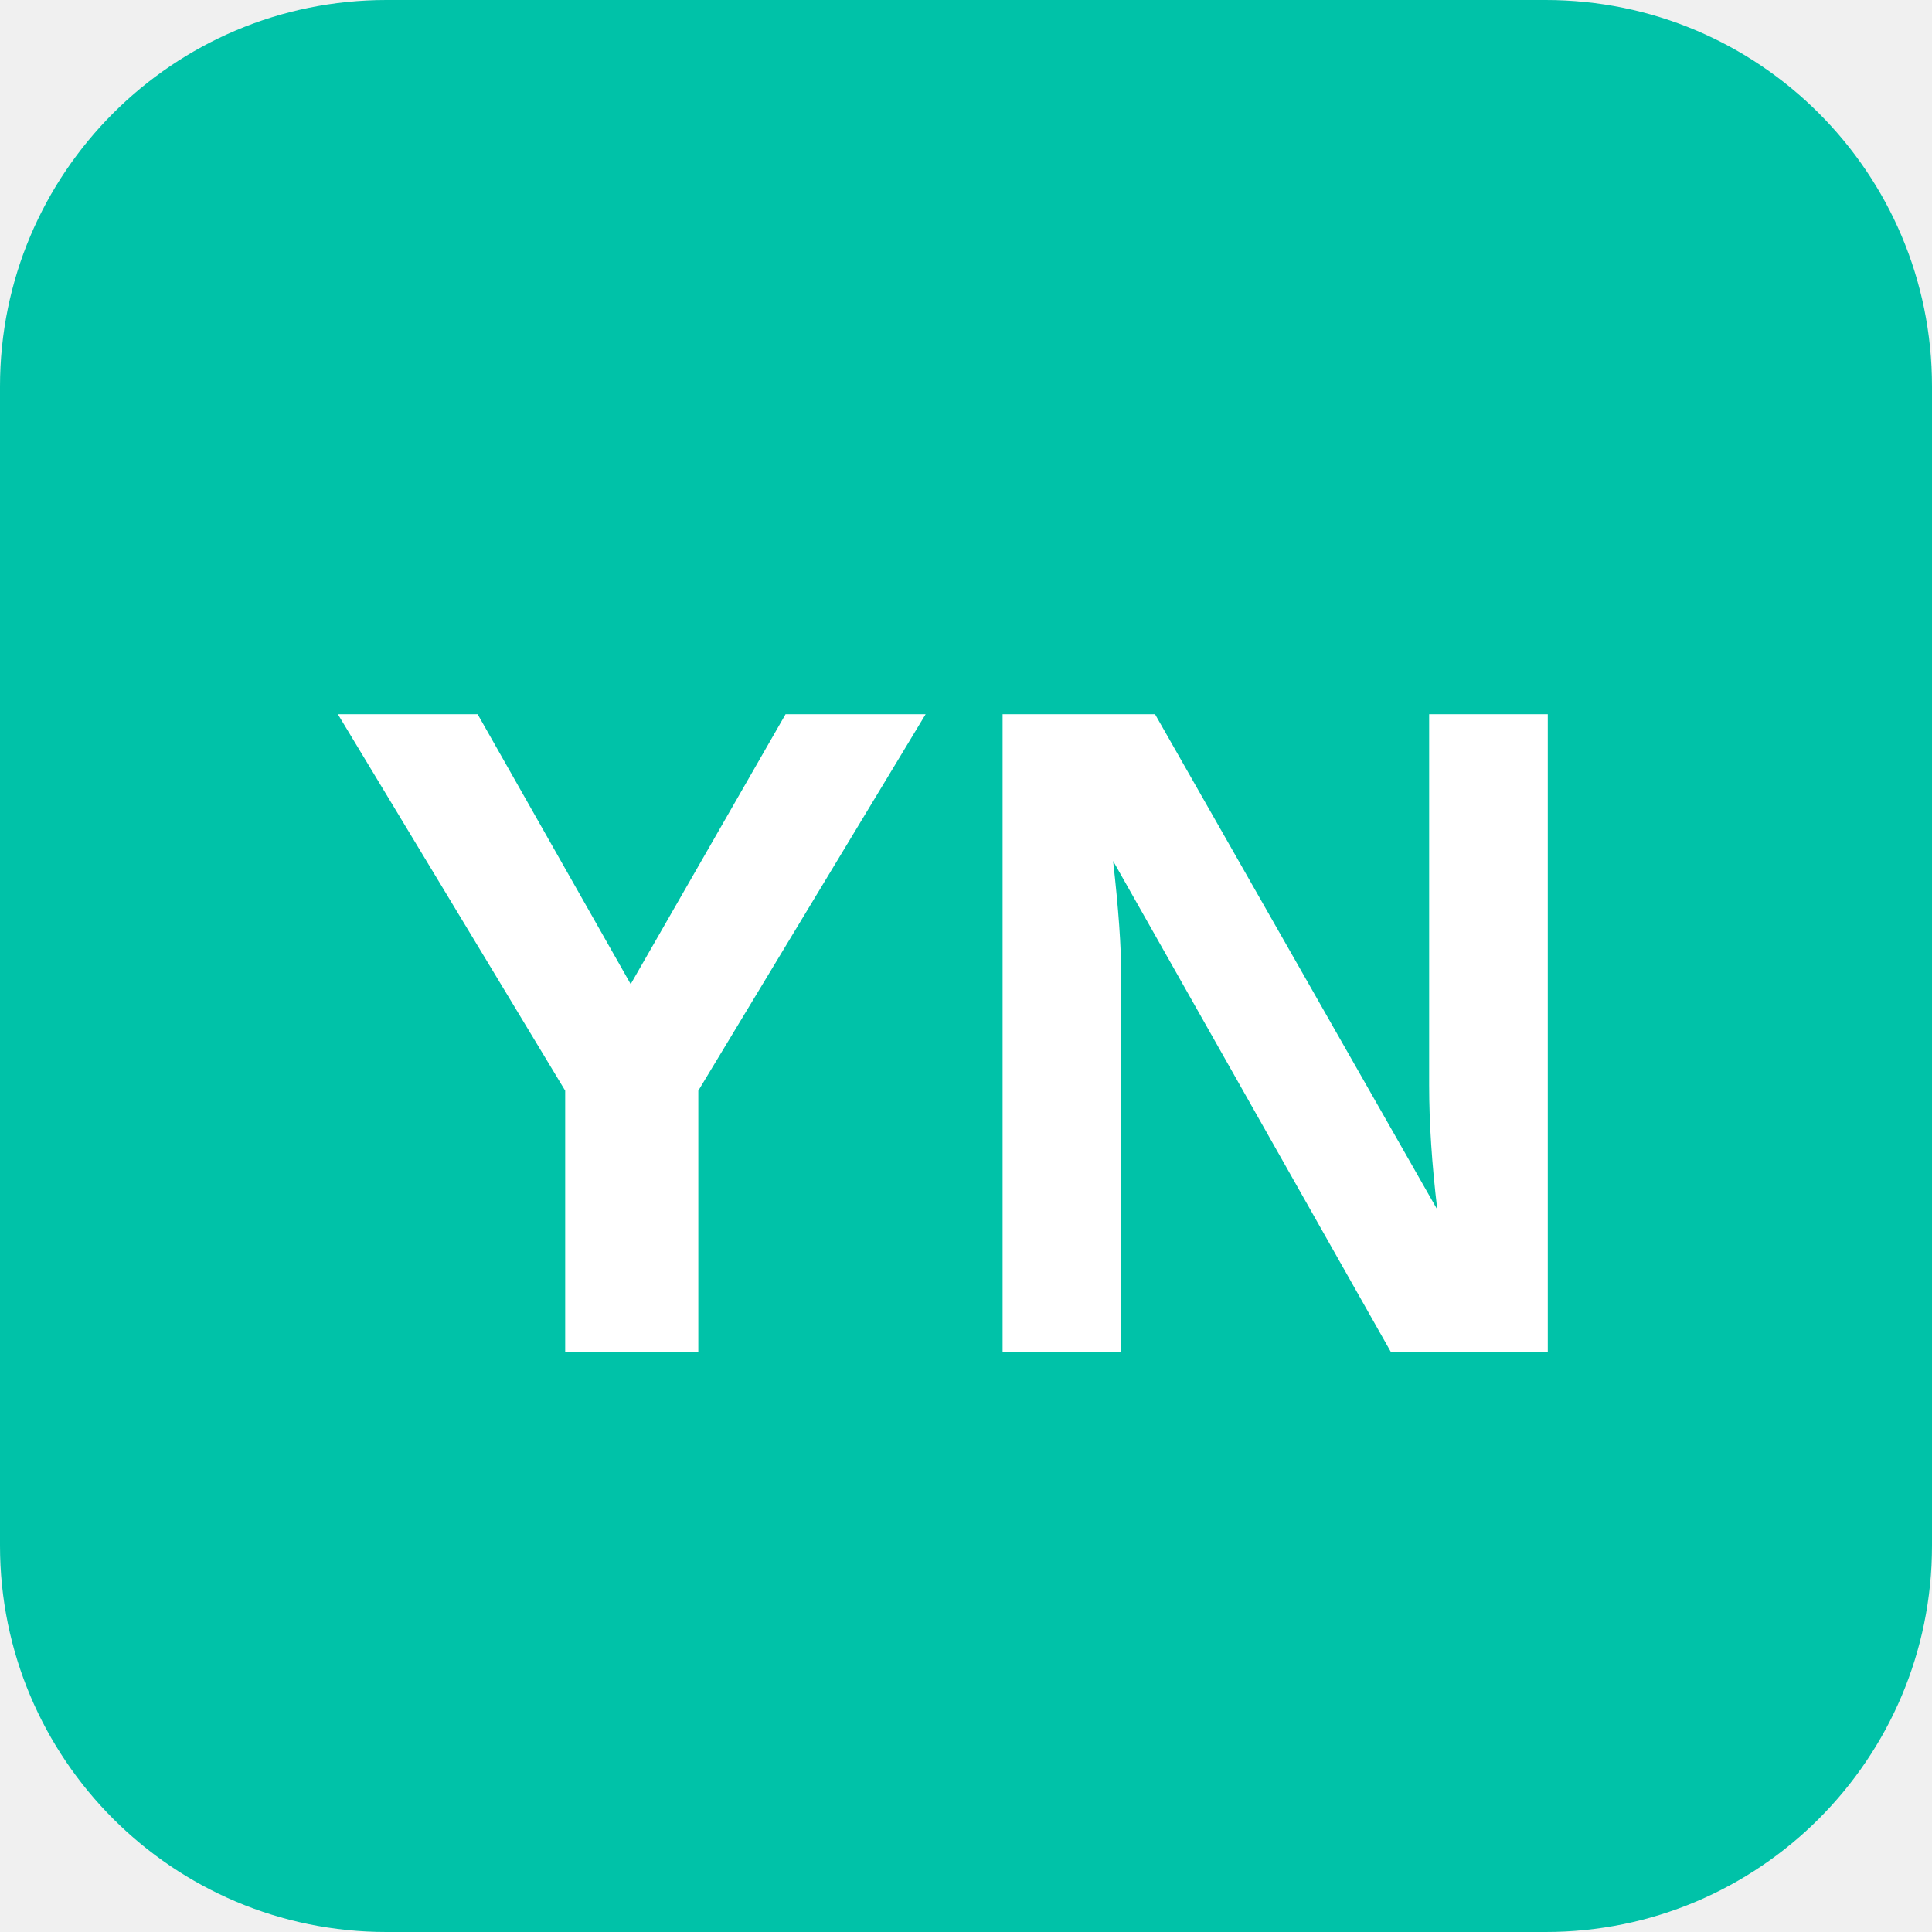
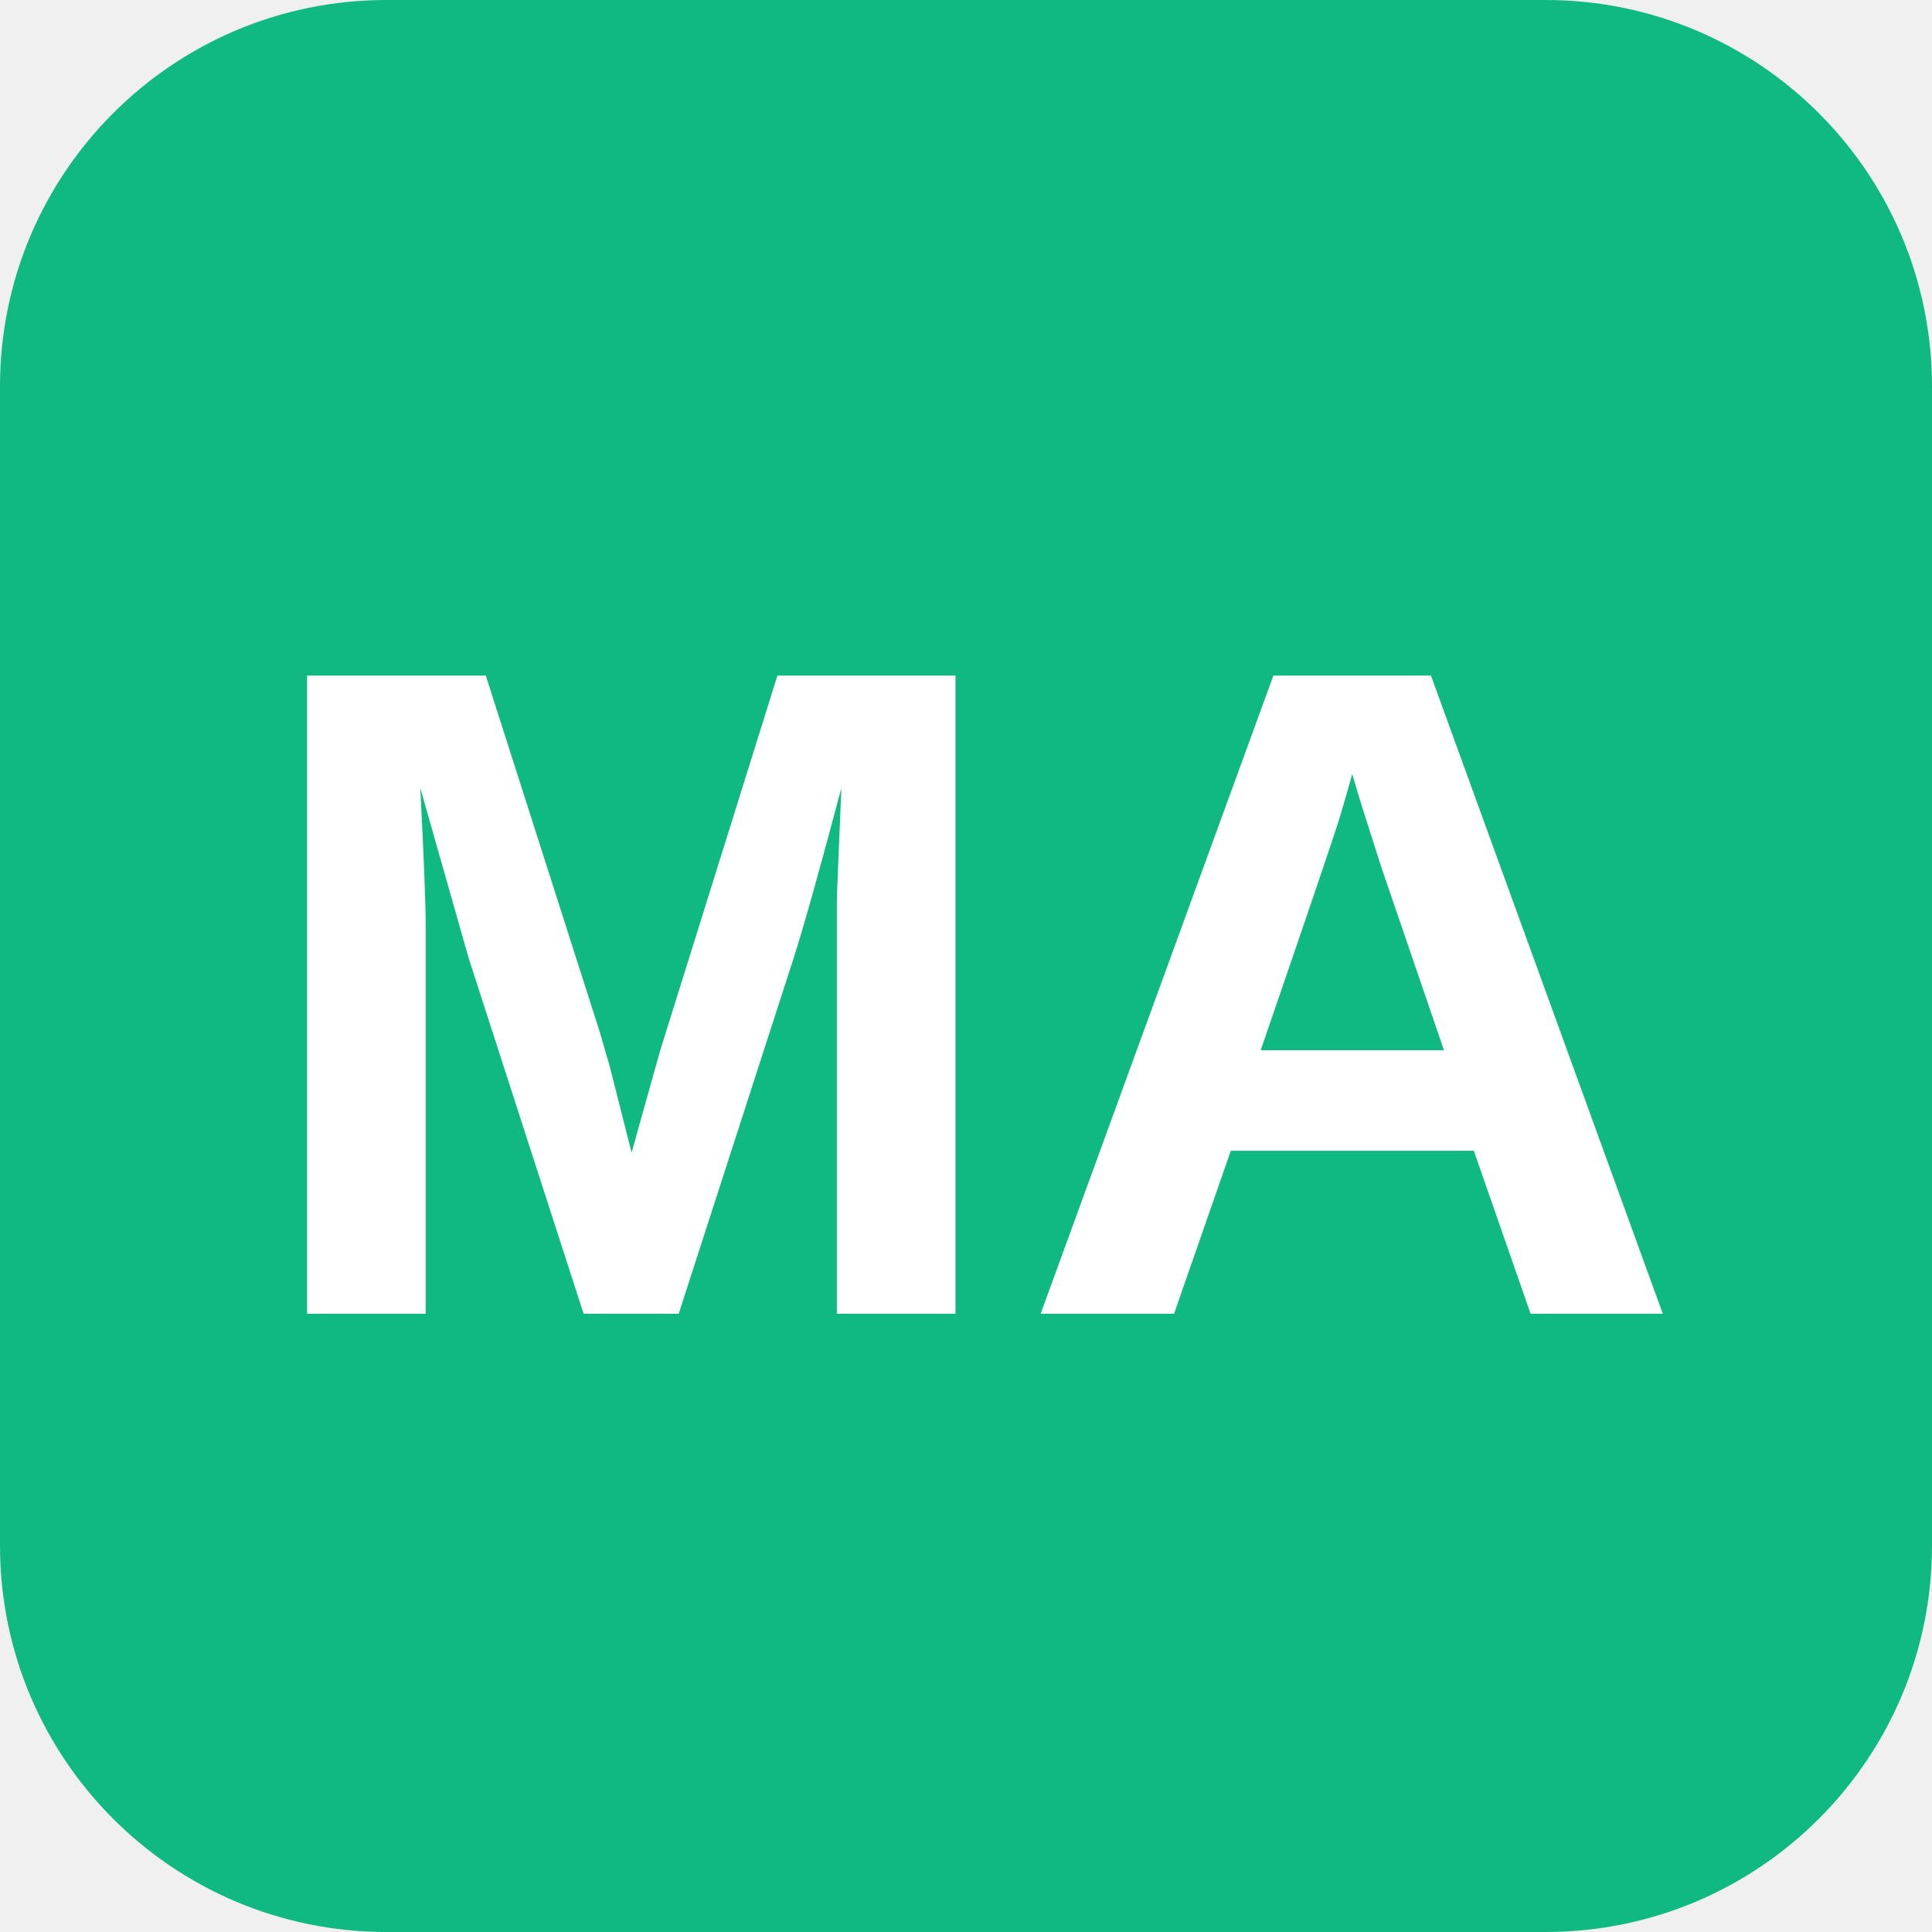
<svg xmlns="http://www.w3.org/2000/svg" width="100" height="100" viewBox="0 0 100 100">
-   <rect width="100" height="100" fill="#00c2a8" rx="20" />
-   <text x="50" y="70" text-anchor="middle" fill="white" font-family="Arial, sans-serif" font-size="48" font-weight="bold">YN</text>
+   <rect width="100" height="100" fill="#10b981" rx="20" />
+   <text x="50" y="68" text-anchor="middle" fill="white" font-family="Arial, sans-serif" font-size="48" font-weight="bold">MA</text>
</svg>
